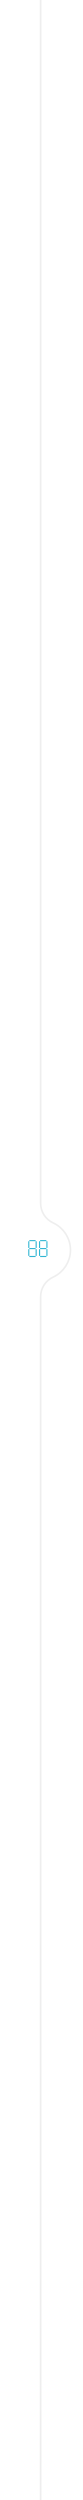
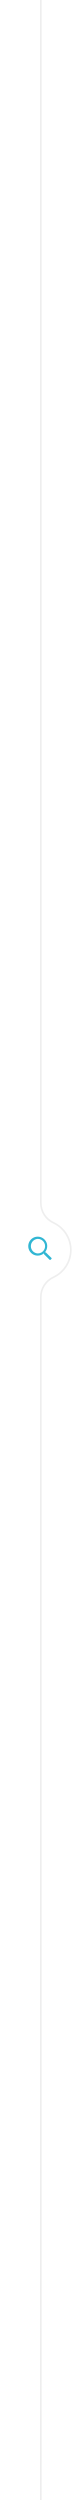
- <svg xmlns="http://www.w3.org/2000/svg" width="50" height="1508" viewBox="0 0 50 1508">
+ <svg xmlns="http://www.w3.org/2000/svg" width="50" height="1500" viewBox="0 0 50 1500">
  <defs>
-     <style>.a,.c{fill:none;}.b{font-size:14px;fill:#31b6d3;font-family:FontAwesome5ProRegular, "Font Awesome 5 Pro";letter-spacing:0.1em;}.c{stroke:#eee;stroke-miterlimit:10;}</style>
+     <style>.a{fill:#31b6d3;}.b{fill:#eee;}.c{fill:none;}</style>
  </defs>
-   <rect class="a" y="4" width="50" height="1500" />
-   <text class="b" transform="translate(16 758.26)"></text>
-   <path class="c" d="M24.5,0V725.86a13.06,13.06,0,0,0,7.6,11.82,18,18,0,0,1,0,32.64,13.06,13.06,0,0,0-7.6,11.82V1508" />
+   <path class="a" d="M30.92,754.83a.33.33,0,0,1,.08.22.46.46,0,0,1-.08.25l-.63.6A.36.36,0,0,1,30,756a.28.28,0,0,1-.22-.11l-3.33-3.31a.33.33,0,0,1-.08-.22V752a5.69,5.69,0,0,1-1.73,1,5.37,5.37,0,0,1-2,.37,5.54,5.54,0,0,1-2.86-.76,5.68,5.68,0,0,1-2.06-2.07,5.68,5.68,0,0,1,0-5.71,5.68,5.68,0,0,1,2.06-2.07,5.54,5.54,0,0,1,2.86-.76,5.48,5.48,0,0,1,2.85.76,5.71,5.71,0,0,1,2.07,2.07,5.52,5.52,0,0,1,.77,2.86,5.62,5.62,0,0,1-.37,2,5.87,5.87,0,0,1-1,1.72h.38a.27.27,0,0,1,.22.09Zm-8.23-2.76a4.33,4.33,0,0,0,2.19-.59,4.28,4.28,0,0,0,1.59-1.6,4.34,4.34,0,0,0,0-4.37,4.28,4.28,0,0,0-1.59-1.6,4.33,4.33,0,0,0-2.19-.59,4.38,4.38,0,0,0,0,8.75Z" />
+   <path class="b" d="M25,1500H24V778.14a13.63,13.63,0,0,1,7.89-12.27,17.51,17.51,0,0,0,0-31.74A13.62,13.62,0,0,1,24,721.86V0h1V721.86a12.63,12.63,0,0,0,7.32,11.37,18.51,18.51,0,0,1,0,33.54A12.63,12.63,0,0,0,25,778.14Z" />
+   <rect class="c" width="50" height="1500" />
</svg>
